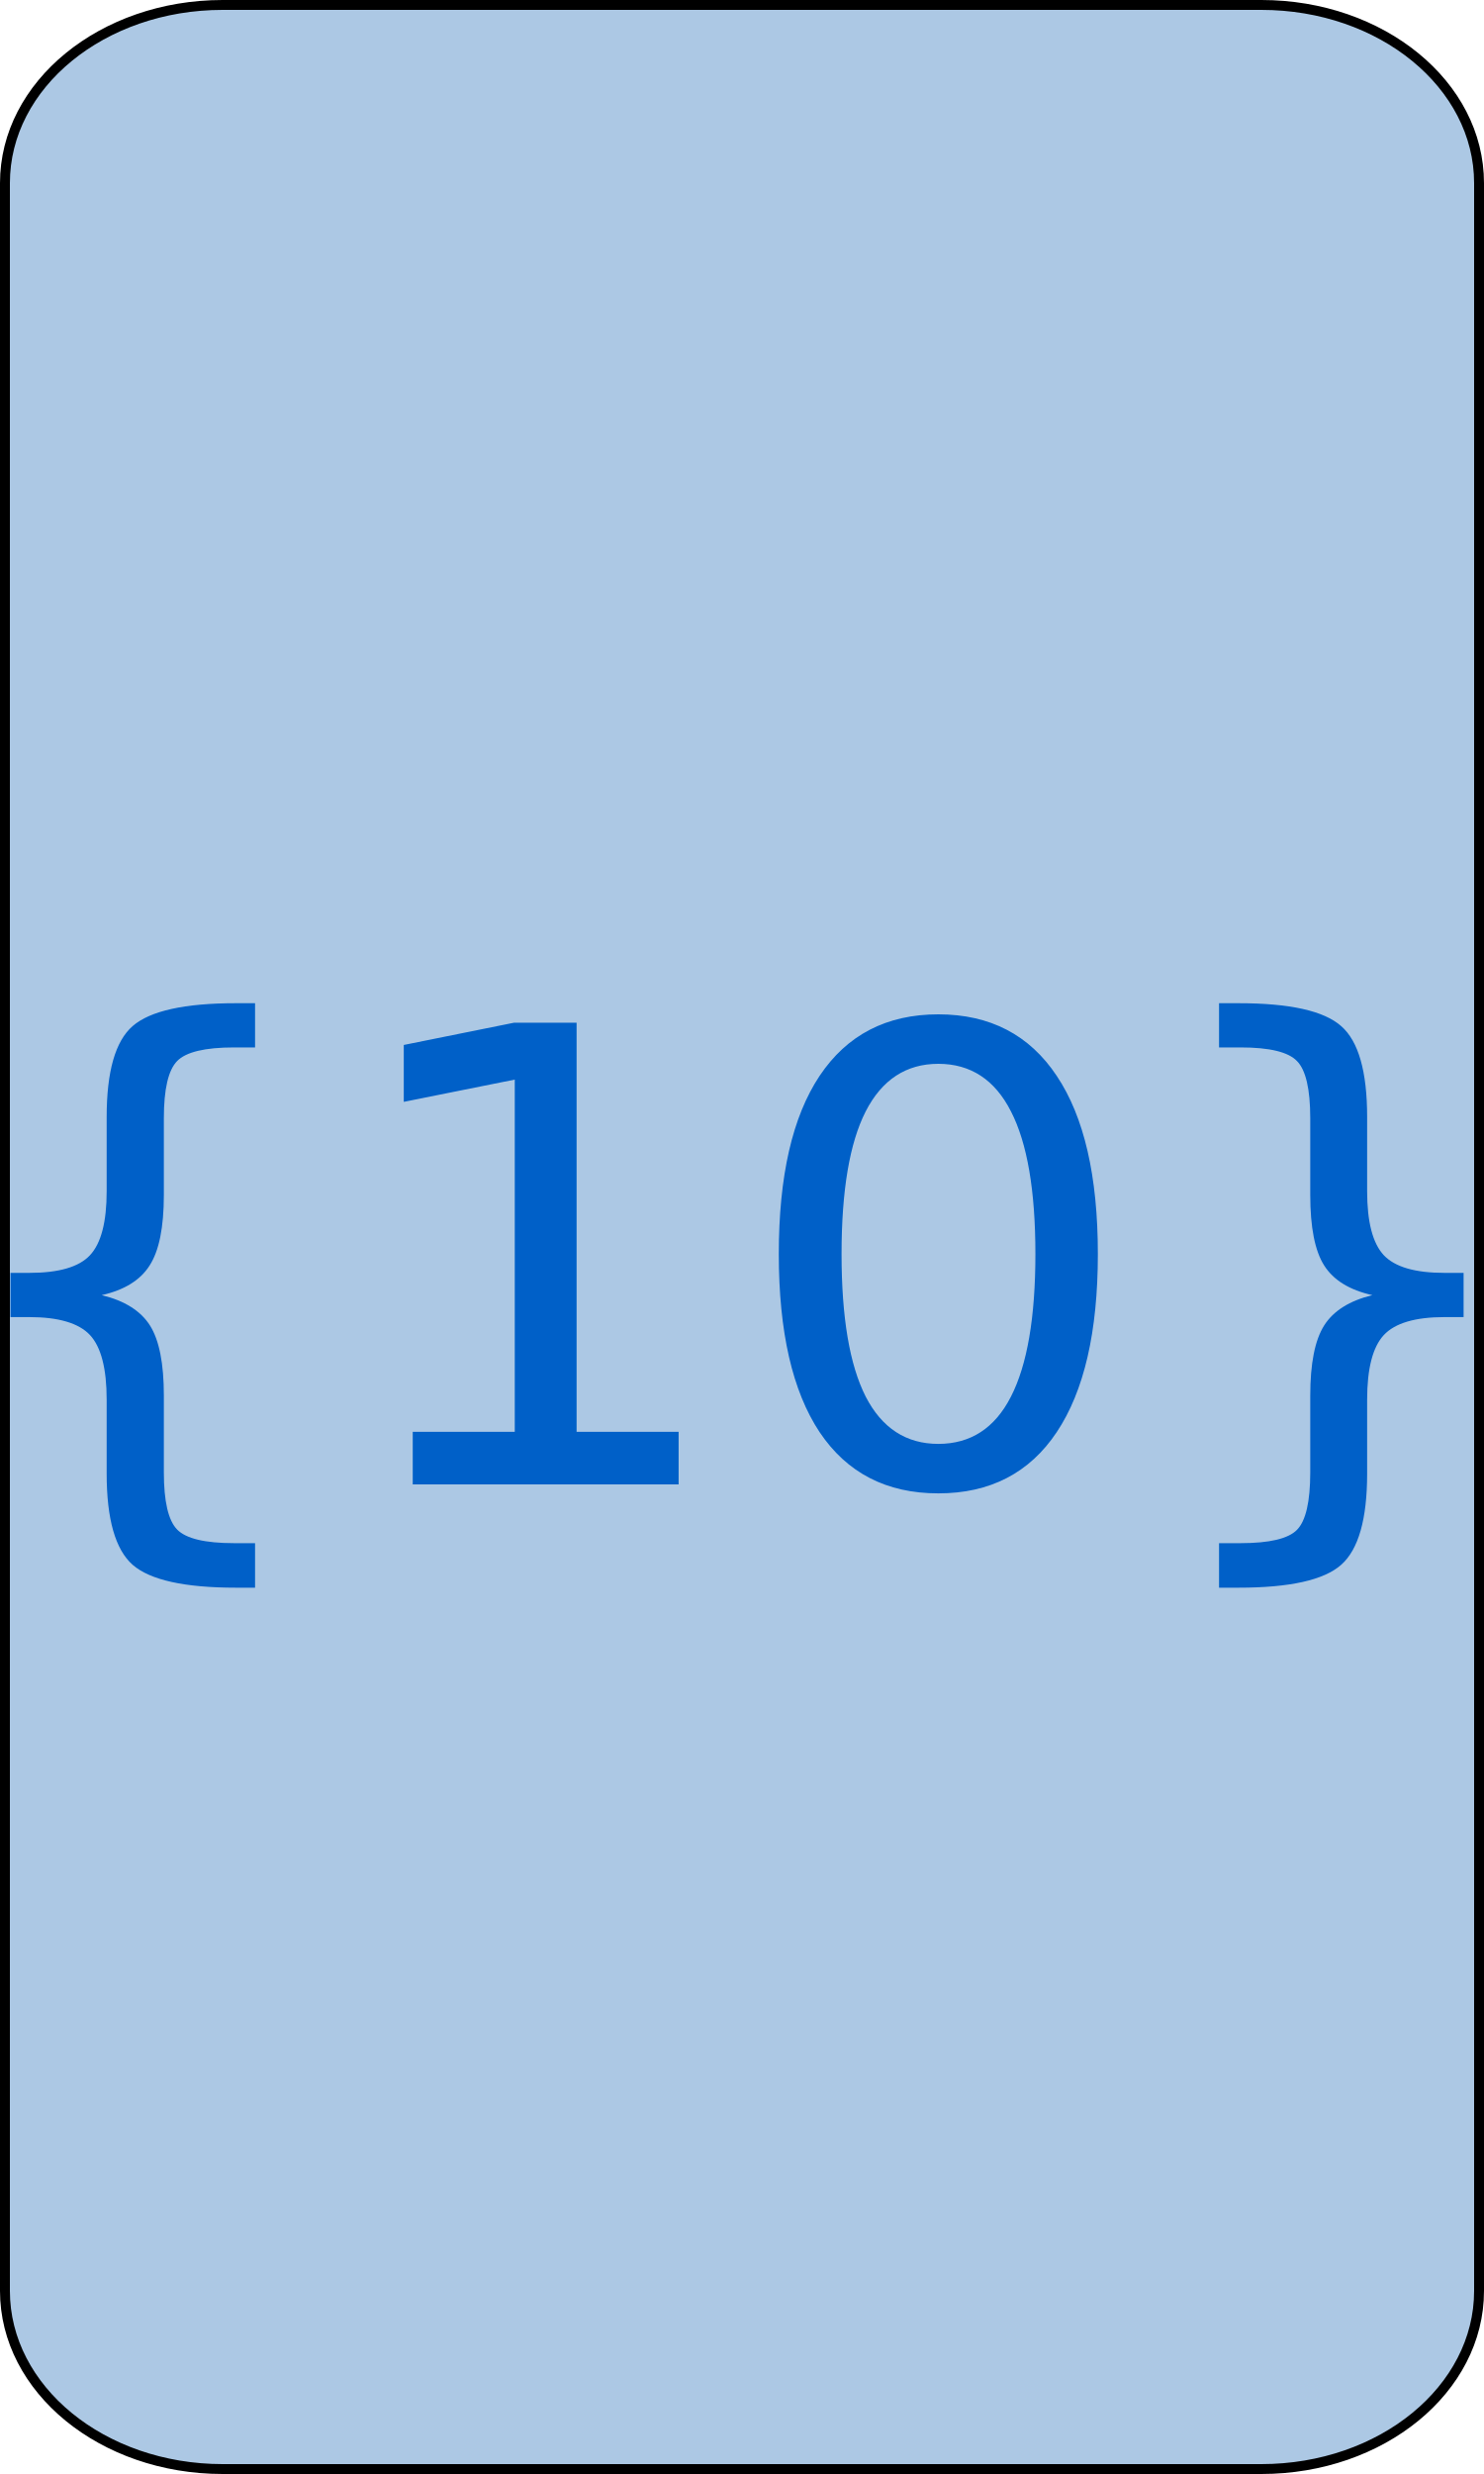
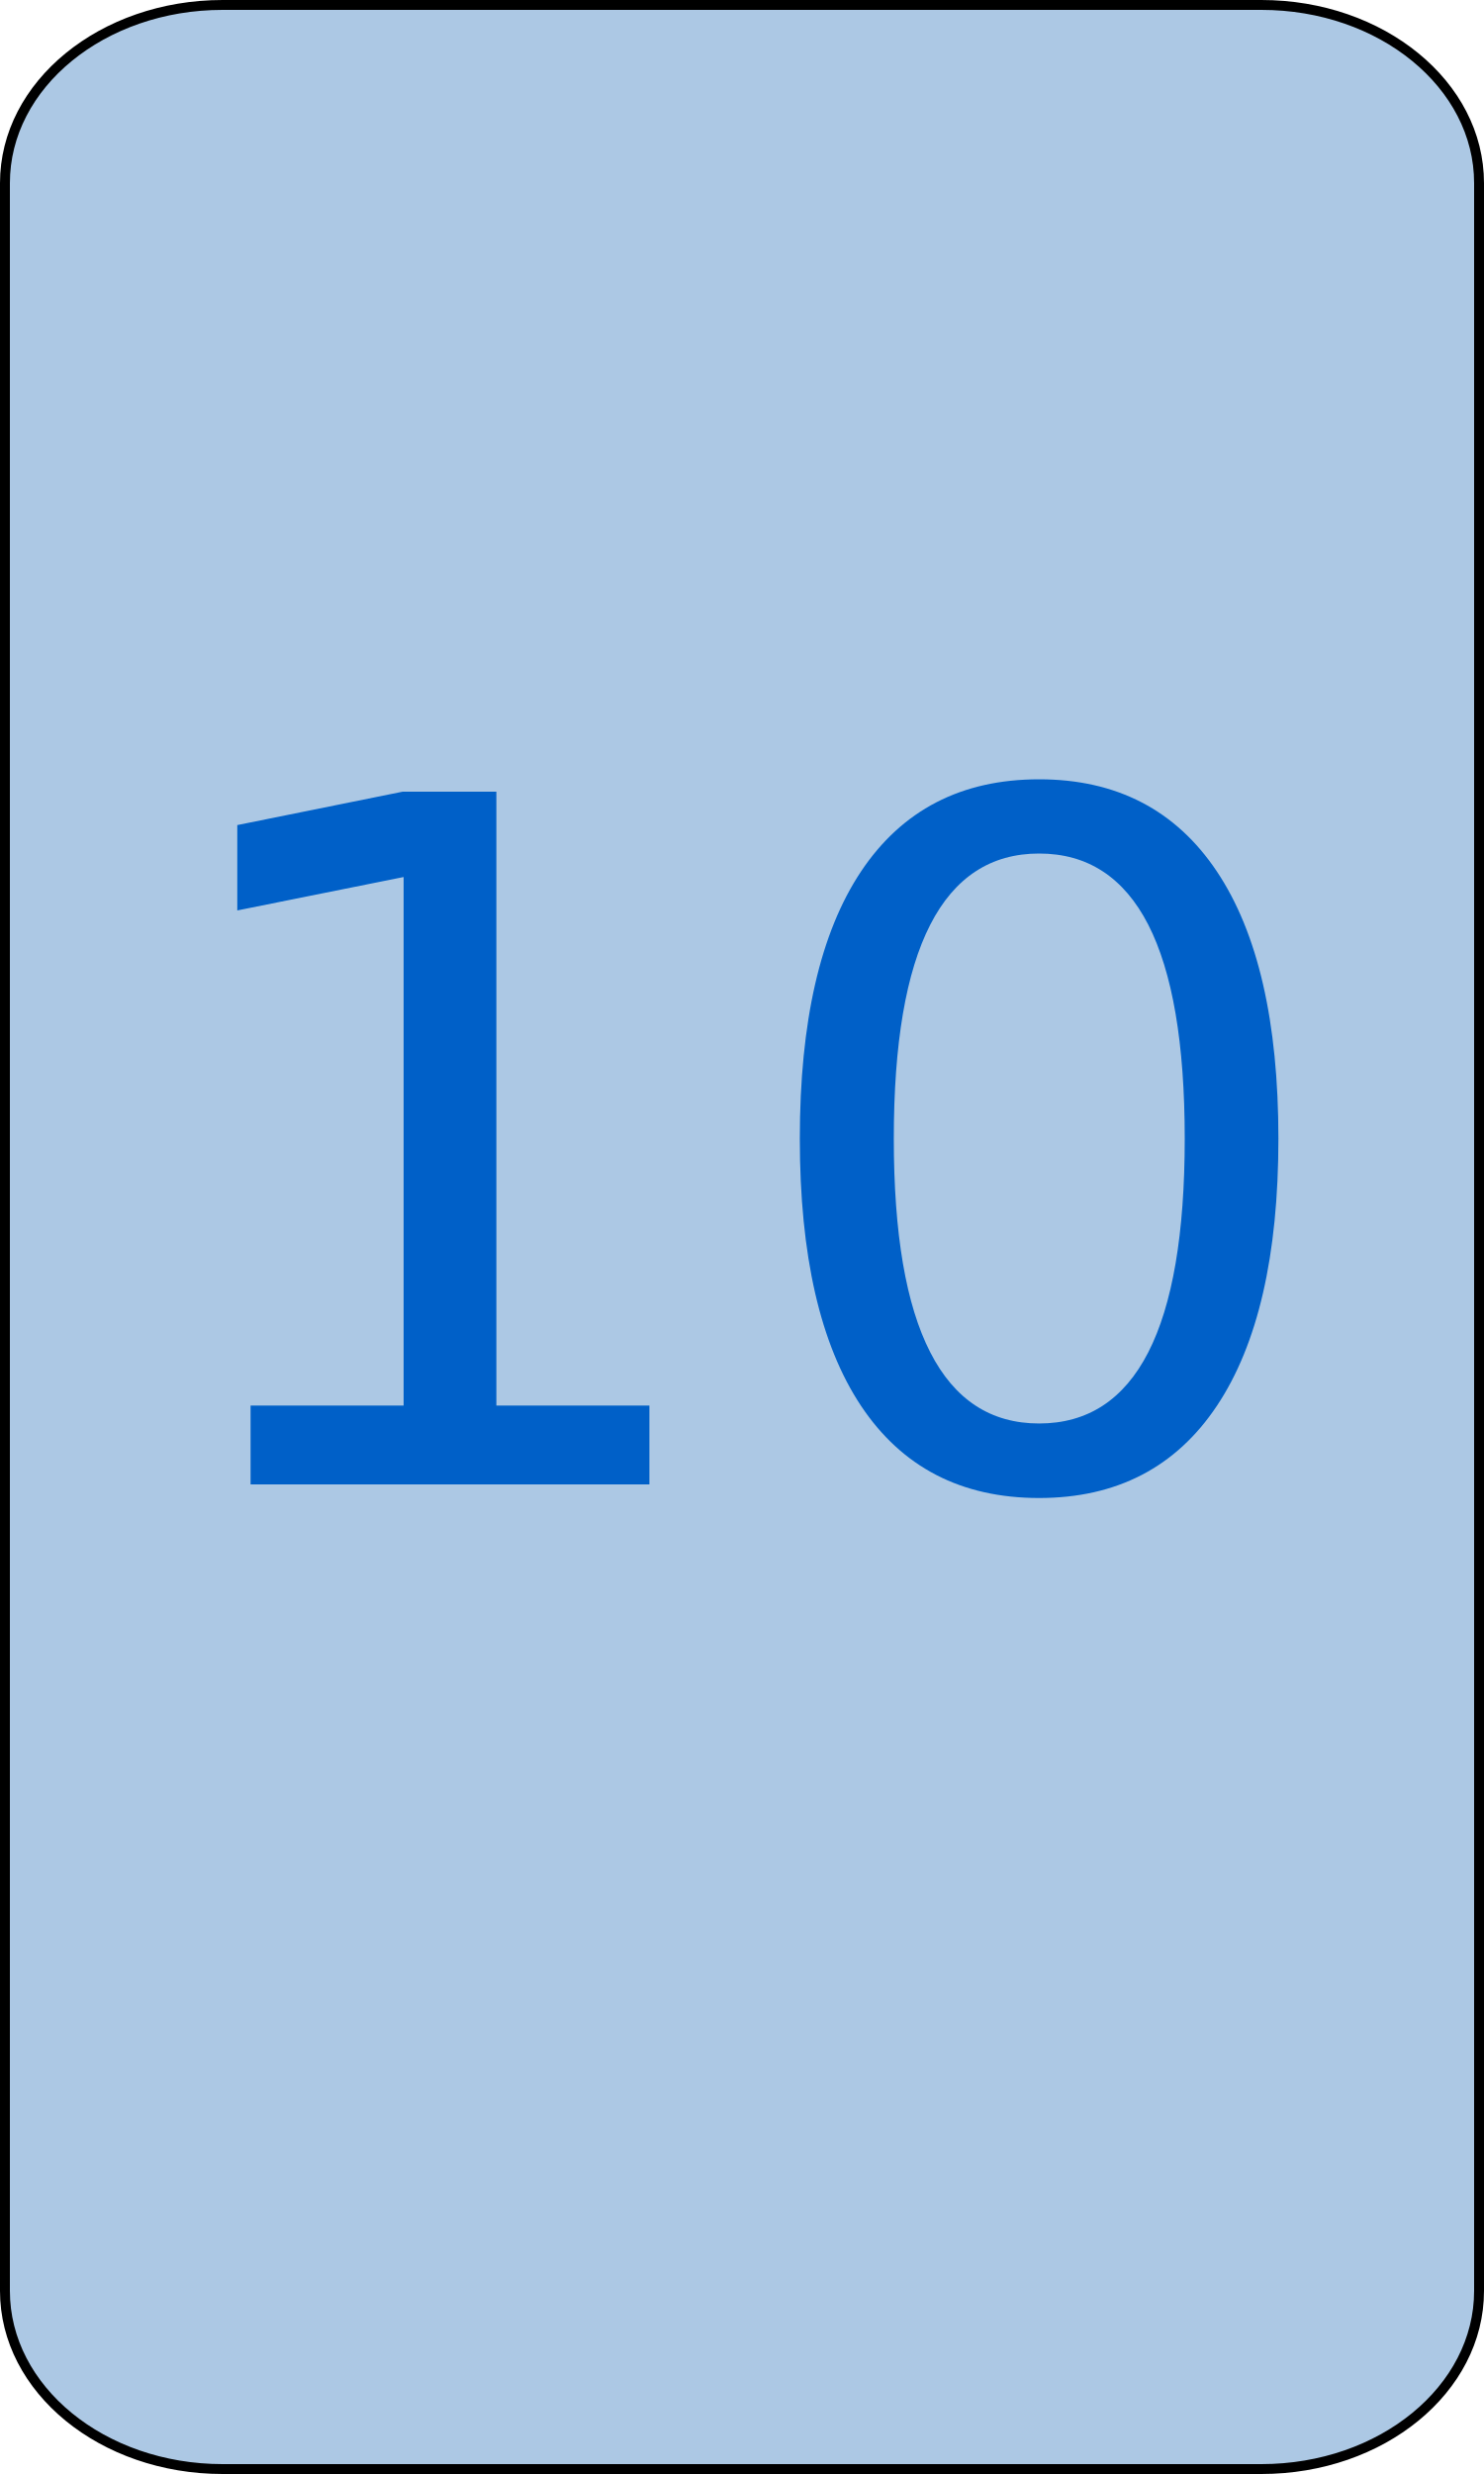
<svg xmlns="http://www.w3.org/2000/svg" version="1.0" width="75" height="125">
  <rect width="74.5" height="124.5" rx="11" ry="9" x="0.25" y="0.25" style="fill:#ACC8E4;fill-opacity:1;stroke:#000000;stroke-width:0.5" />
  <g>
    <text style="font-size:12px;text-anchor:middle;text-align:center;font-family:Bitstream Vera Sans;fill:#0060C8">
-       <tspan x="37.25" y="75" style="font-size:32px;">{10}</tspan>
+       <tspan x="37.25" y="75" style="font-size:48px;">10</tspan>
    </text>
  </g>
</svg>
